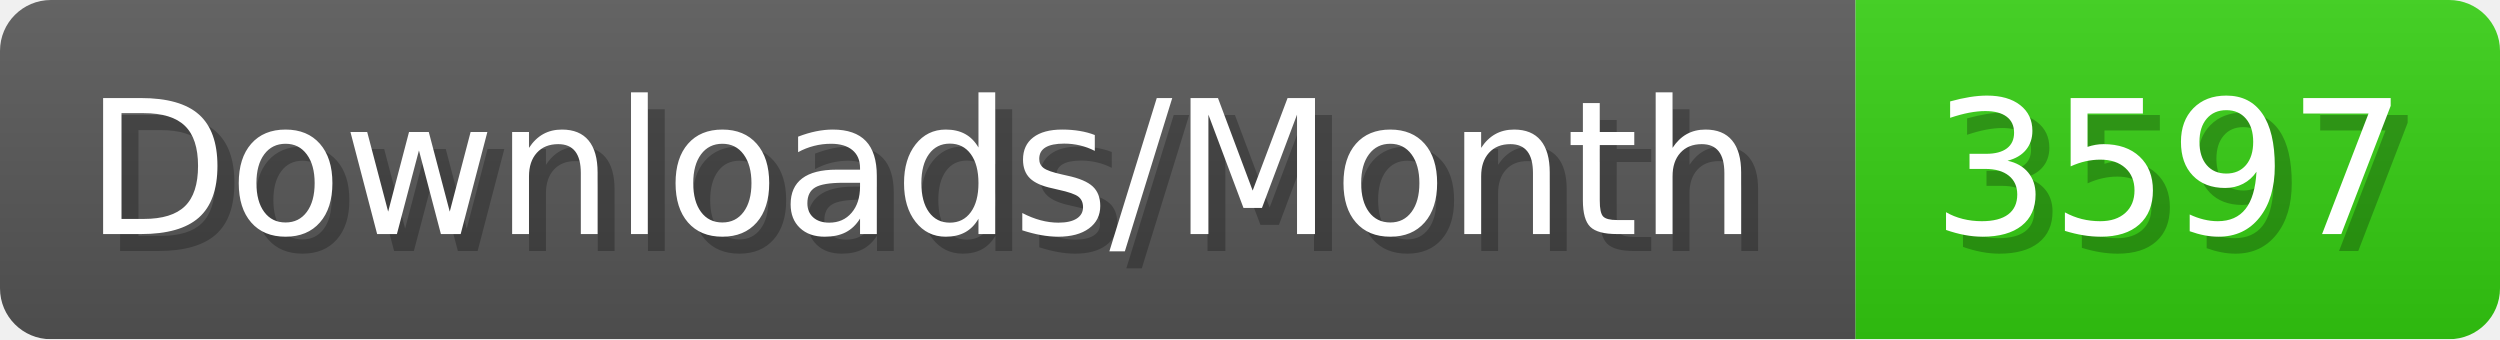
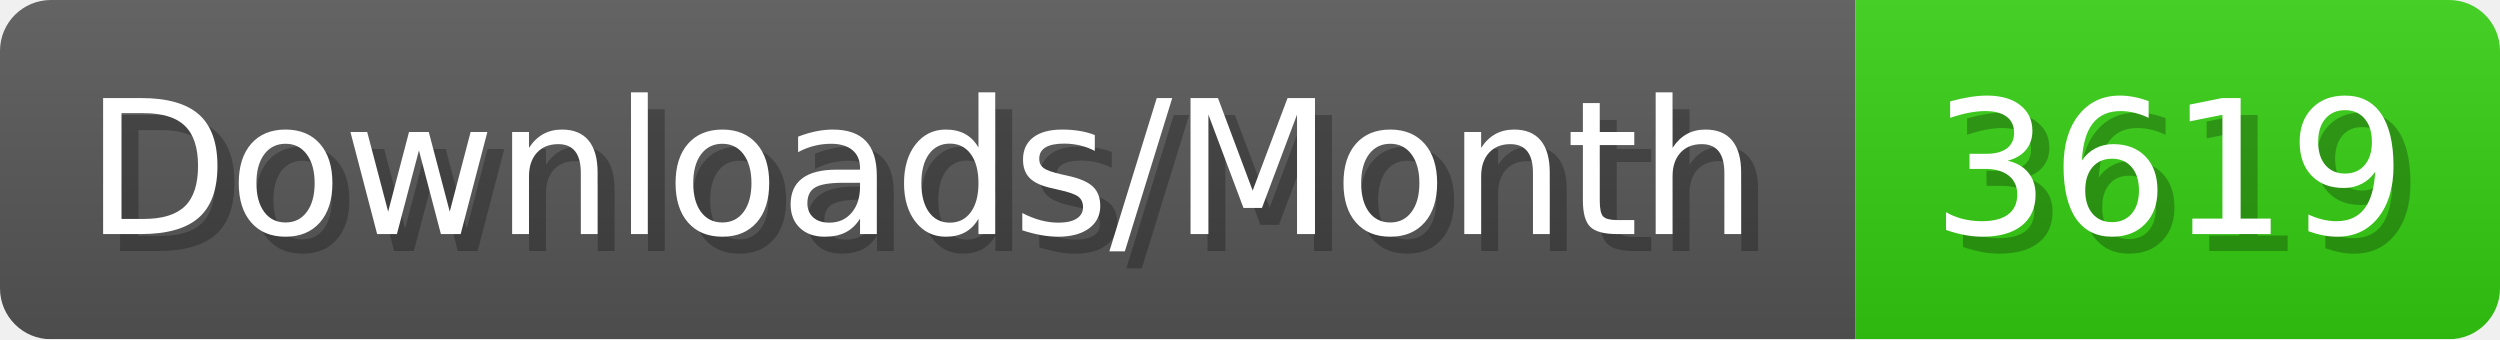
- <svg xmlns="http://www.w3.org/2000/svg" width="147.4" height="20" viewBox="0 0 1474 200" role="img" aria-label="Downloads/Month: 3597">
+ <svg xmlns="http://www.w3.org/2000/svg" width="147.4" height="20" viewBox="0 0 1474 200" role="img" aria-label="Downloads/Month: 3619">
  <linearGradient id="YlXUI" x2="0" y2="100%">
    <stop offset="0" stop-opacity=".1" stop-color="#EEE" />
    <stop offset="1" stop-opacity=".1" />
  </linearGradient>
  <mask id="JHhop">
    <rect width="1474" height="200" rx="30" fill="#FFF" />
  </mask>
  <g mask="url(#JHhop)">
    <rect width="1094" height="200" fill="#555" />
    <rect width="380" height="200" fill="#3C1" x="1094" />
    <rect width="1474" height="200" fill="url(#YlXUI)" />
  </g>
  <g aria-hidden="true" fill="#fff" text-anchor="start" font-family="Verdana,DejaVu Sans,sans-serif" font-size="110">
    <text x="60" y="148" textLength="994" fill="#000" opacity="0.25">Downloads/Month</text>
    <text x="50" y="138" textLength="994">Downloads/Month</text>
-     <text x="1149" y="148" textLength="280" fill="#000" opacity="0.25">3597</text>
-     <text x="1139" y="138" textLength="280">3597</text>
+     <text x="1149" y="148" textLength="280" fill="#000" opacity="0.25">3619</text>
+     <text x="1139" y="138" textLength="280">3619</text>
  </g>
</svg>
